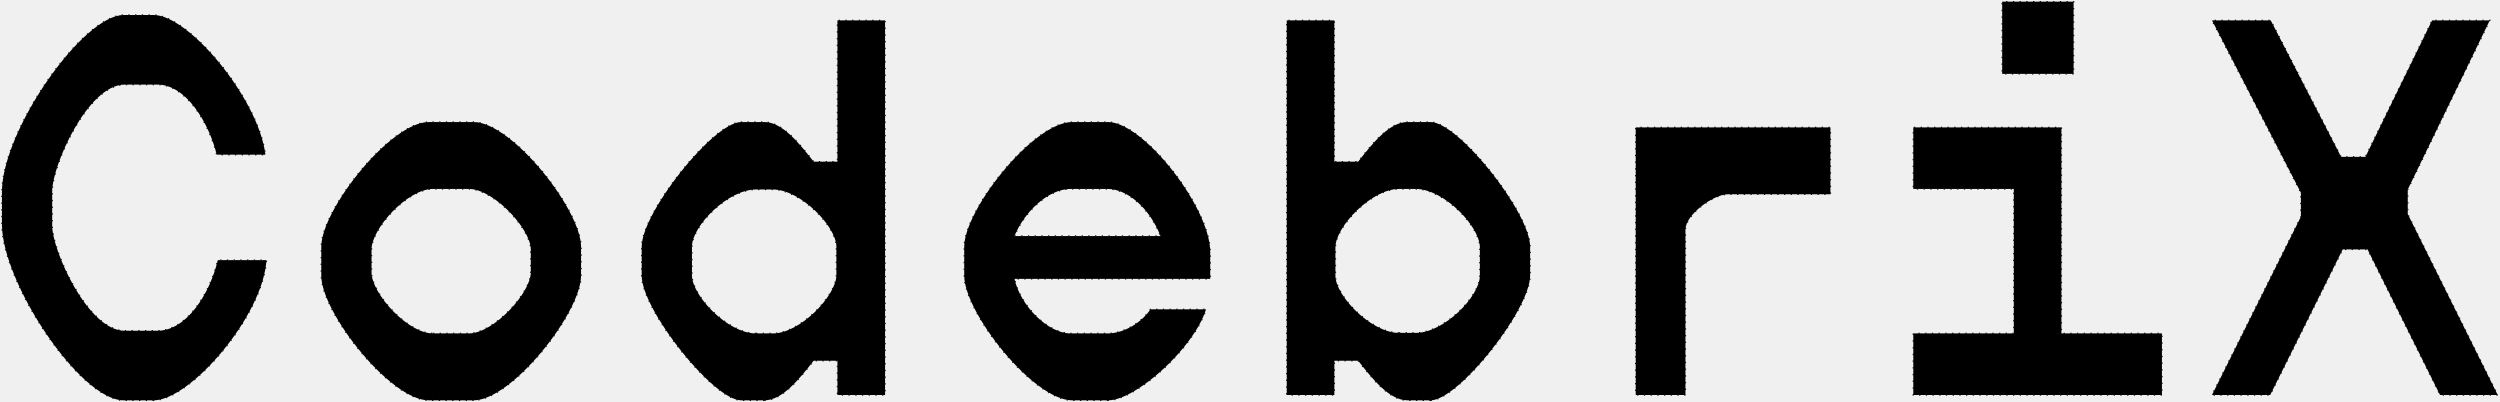
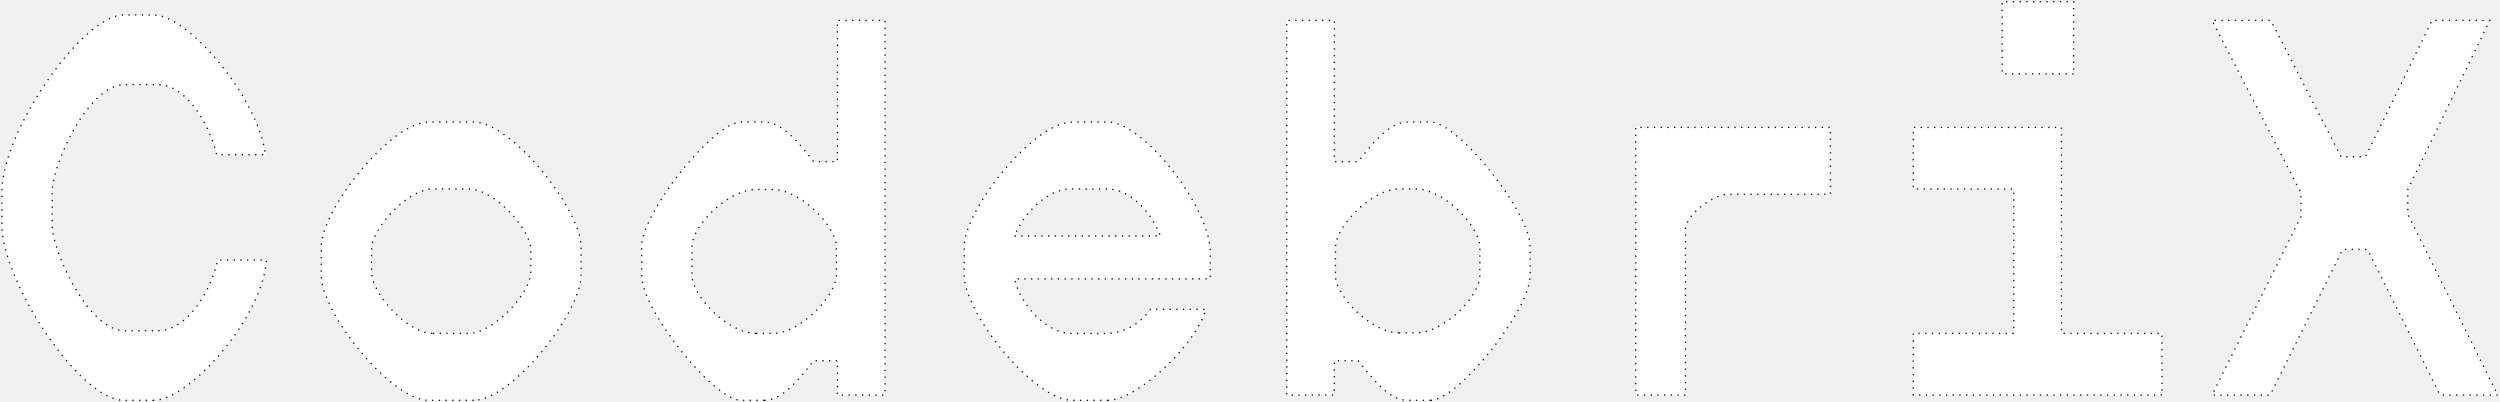
- <svg xmlns="http://www.w3.org/2000/svg" width="100%" height="auto" viewBox="0 0 1863 299">
-   <path d="M114.592 298.322H92.119C59.789 298.322 1.438 210.588 1.438 167.12V143.193C1.438 97.332 61.761 11.194 92.119 11.194H114.592C140.614 11.194 192.657 73.405 197.782 115.278H161.51C155.596 91.351 138.642 63.037 117.352 63.037H92.908C65.309 63.037 38.894 123.652 38.894 142.396V168.317C38.894 186.262 65.309 246.479 92.908 246.479H117.352C139.037 246.479 156.384 218.963 162.298 193.839H198.571C195.811 236.111 141.402 298.322 114.592 298.322ZM352.968 298.322H319.455C291.068 298.322 239.42 232.92 239.42 205.404V183.869C239.42 156.353 291.068 90.952 319.455 90.952H352.968C381.355 90.952 433.003 156.353 433.003 183.869V205.404C433.003 232.92 381.355 298.322 352.968 298.322ZM322.609 248.473H349.419C367.95 248.473 395.548 218.165 395.548 203.011V185.863C395.548 170.709 367.95 140.8 349.419 140.8H322.609C303.685 140.8 276.875 170.311 276.875 185.863V203.011C276.875 218.564 303.685 248.473 322.609 248.473ZM569.658 298.322H552.311C531.809 298.322 478.189 230.926 478.189 205.404V183.869C478.189 158.347 531.809 90.952 552.311 90.952H569.658C583.063 90.952 595.68 106.903 606.325 120.462H624.067V15.182H659.551V294.334H624.067V268.811H606.325C595.68 282.37 583.063 298.322 569.658 298.322ZM563.35 248.473H575.967C596.468 248.473 623.278 220.159 623.278 205.005V183.869C623.278 168.716 596.468 141.199 575.967 141.199H563.35C542.454 141.199 515.644 168.317 515.644 183.869V205.005C515.644 220.558 542.454 248.473 563.35 248.473ZM825.778 298.322H798.968C770.187 298.322 718.538 232.92 718.538 205.404V183.869C718.538 156.353 770.187 90.952 798.968 90.952H825.778C851.799 90.952 901.871 154.359 901.871 187.857V207.797H755.993C760.33 227.736 780.832 248.473 797.785 248.473H825.384C837.212 248.473 850.222 240.896 857.319 230.528H898.717C890.043 258.842 846.674 298.322 825.778 298.322ZM755.993 175.894H864.81C856.531 154.758 839.972 140.8 825.384 140.8H797.785C780.832 140.8 763.09 158.347 755.993 175.894ZM1066.12 298.322H1048.78C1035.37 298.322 1022.76 282.37 1012.11 268.811H994.368V294.334H958.884V15.182H994.368V120.462H1012.11C1022.76 106.903 1035.37 90.952 1048.78 90.952H1066.12C1086.63 90.952 1140.25 158.347 1140.25 183.869V205.404C1140.25 230.926 1086.63 298.322 1066.12 298.322ZM1042.47 248.074H1055.08C1075.98 248.074 1102.79 220.957 1102.79 205.404V184.268C1102.79 168.716 1075.98 140.8 1055.08 140.8H1042.47C1021.97 140.8 995.157 169.114 995.157 184.268V205.404C995.157 220.558 1021.97 248.074 1042.47 248.074ZM1256 294.334H1218.94V94.94H1364.03V144.788H1287.55C1276.9 144.788 1256 159.942 1256 171.108V294.334ZM1545.24 55.061H1492.02V1.225H1545.24V55.061ZM1611.08 294.334H1425.78V248.473H1500.69V140.8H1425.78V94.94H1536.17V248.473H1611.08V294.334ZM1861.29 294.334H1818.31L1764.3 185.863H1745.77L1691.75 294.334H1648.39L1714.62 161.537V143.592L1648.39 15.182H1692.15L1744.59 116.873H1762.72L1812.4 15.182H1855.37L1794.26 141.199V159.543L1861.29 294.334Z" stroke="#101114" stroke-dasharray="1 4" class="svg-path" fill="currentColor" />
+ <svg xmlns="http://www.w3.org/2000/svg" width="100%" height="100%" fill="none" viewBox="0 0 1863 299">
+   <path d="M114.592 298.322H92.119C59.789 298.322 1.438 210.588 1.438 167.12V143.193C1.438 97.332 61.761 11.194 92.119 11.194H114.592C140.614 11.194 192.657 73.405 197.782 115.278H161.51C155.596 91.351 138.642 63.037 117.352 63.037H92.908C65.309 63.037 38.894 123.652 38.894 142.396V168.317C38.894 186.262 65.309 246.479 92.908 246.479H117.352C139.037 246.479 156.384 218.963 162.298 193.839H198.571C195.811 236.111 141.402 298.322 114.592 298.322ZM352.968 298.322H319.455C291.068 298.322 239.42 232.92 239.42 205.404V183.869C239.42 156.353 291.068 90.952 319.455 90.952H352.968C381.355 90.952 433.003 156.353 433.003 183.869V205.404C433.003 232.92 381.355 298.322 352.968 298.322ZM322.609 248.473H349.419C367.95 248.473 395.548 218.165 395.548 203.011V185.863C395.548 170.709 367.95 140.8 349.419 140.8H322.609C303.685 140.8 276.875 170.311 276.875 185.863V203.011C276.875 218.564 303.685 248.473 322.609 248.473ZM569.658 298.322H552.311C531.809 298.322 478.189 230.926 478.189 205.404V183.869C478.189 158.347 531.809 90.952 552.311 90.952H569.658C583.063 90.952 595.68 106.903 606.325 120.462H624.067V15.182H659.551V294.334H624.067V268.811H606.325C595.68 282.37 583.063 298.322 569.658 298.322ZM563.35 248.473H575.967C596.468 248.473 623.278 220.159 623.278 205.005V183.869C623.278 168.716 596.468 141.199 575.967 141.199H563.35C542.454 141.199 515.644 168.317 515.644 183.869V205.005C515.644 220.558 542.454 248.473 563.35 248.473ZM825.778 298.322H798.968C770.187 298.322 718.538 232.92 718.538 205.404V183.869C718.538 156.353 770.187 90.952 798.968 90.952H825.778C851.799 90.952 901.871 154.359 901.871 187.857V207.797H755.993C760.33 227.736 780.832 248.473 797.785 248.473H825.384C837.212 248.473 850.222 240.896 857.319 230.528H898.717C890.043 258.842 846.674 298.322 825.778 298.322ZM755.993 175.894H864.81C856.531 154.758 839.972 140.8 825.384 140.8H797.785C780.832 140.8 763.09 158.347 755.993 175.894ZM1066.12 298.322H1048.78C1035.37 298.322 1022.76 282.37 1012.11 268.811H994.368V294.334H958.884V15.182H994.368V120.462H1012.11C1022.76 106.903 1035.37 90.952 1048.78 90.952H1066.12C1086.63 90.952 1140.25 158.347 1140.25 183.869V205.404C1140.25 230.926 1086.63 298.322 1066.12 298.322ZM1042.47 248.074H1055.08C1075.98 248.074 1102.79 220.957 1102.79 205.404V184.268C1102.79 168.716 1075.98 140.8 1055.08 140.8H1042.47C1021.97 140.8 995.157 169.114 995.157 184.268V205.404C995.157 220.558 1021.97 248.074 1042.47 248.074ZM1256 294.334H1218.94V94.94H1364.03V144.788H1287.55C1276.9 144.788 1256 159.942 1256 171.108V294.334ZM1545.24 55.061H1492.02V1.225H1545.24V55.061ZM1611.08 294.334H1425.78V248.473H1500.69V140.8H1425.78V94.94H1536.17V248.473H1611.08V294.334ZM1861.29 294.334H1818.31L1764.3 185.863H1745.77L1691.75 294.334H1648.39L1714.62 161.537V143.592L1648.39 15.182H1692.15L1744.59 116.873H1762.72L1812.4 15.182H1855.37L1794.26 141.199V159.543L1861.29 294.334Z" stroke="#101114" stroke-dasharray="1 4" fill="#ffffff" />
</svg>
